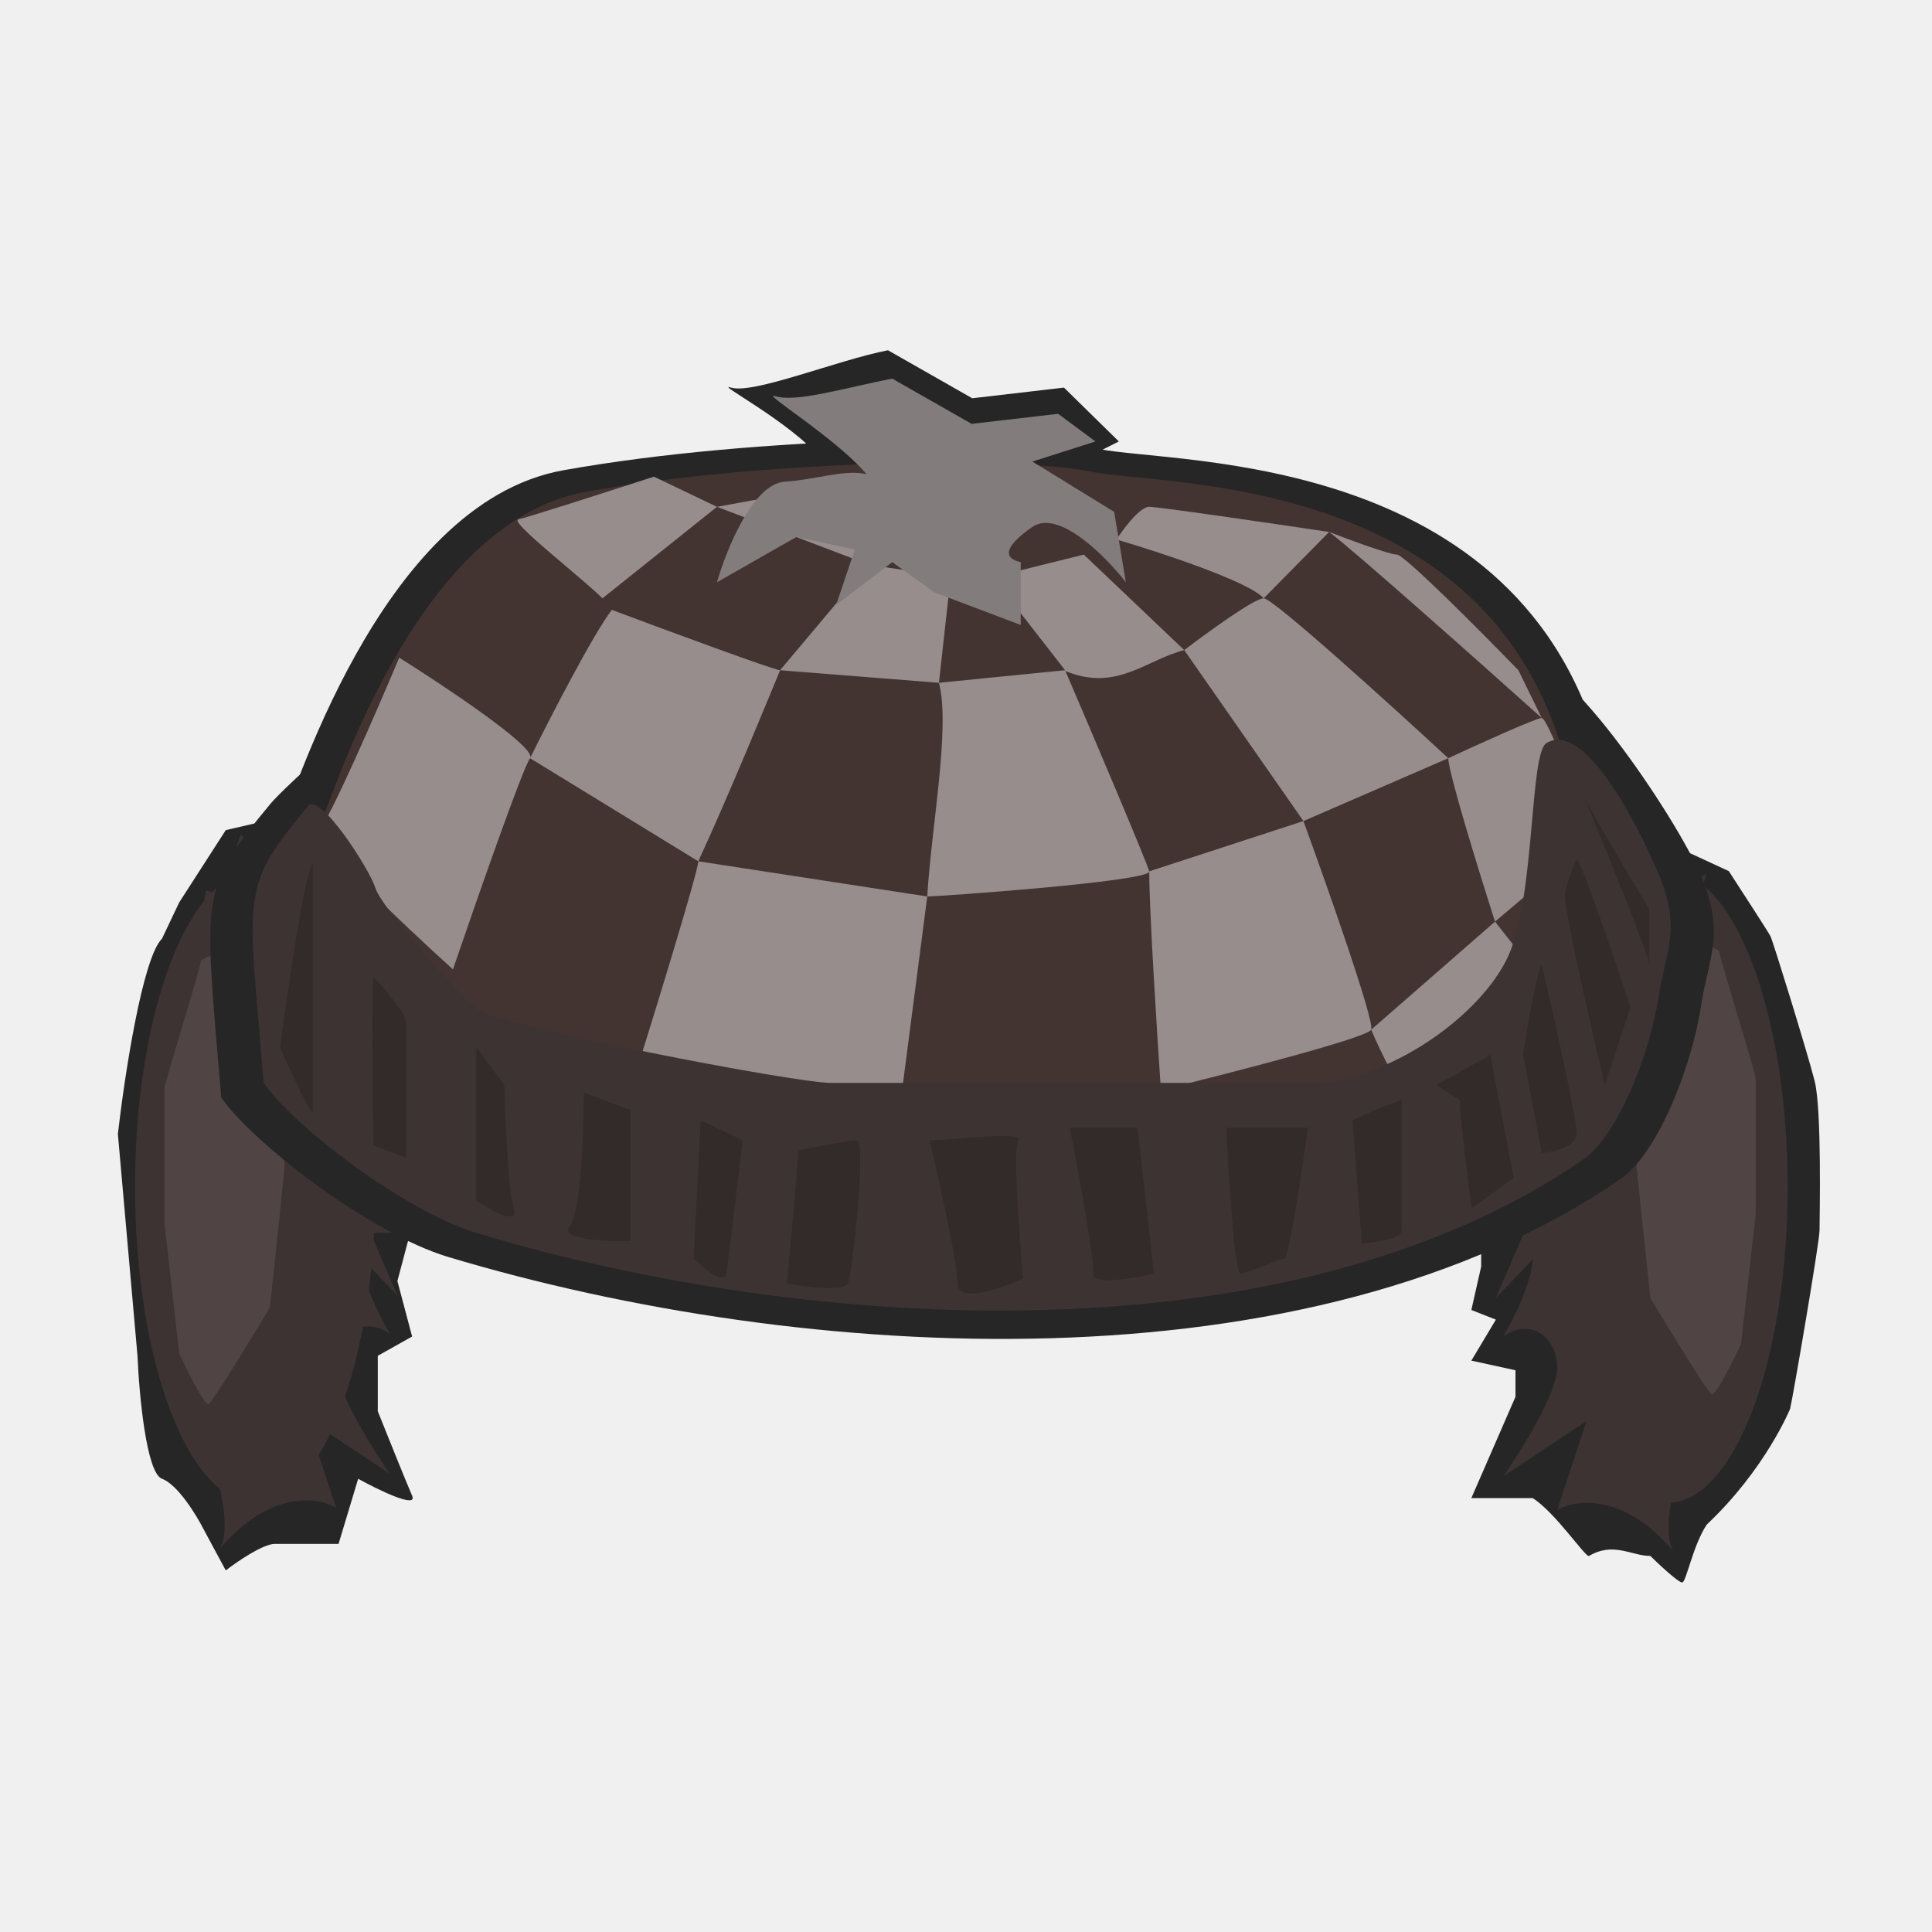
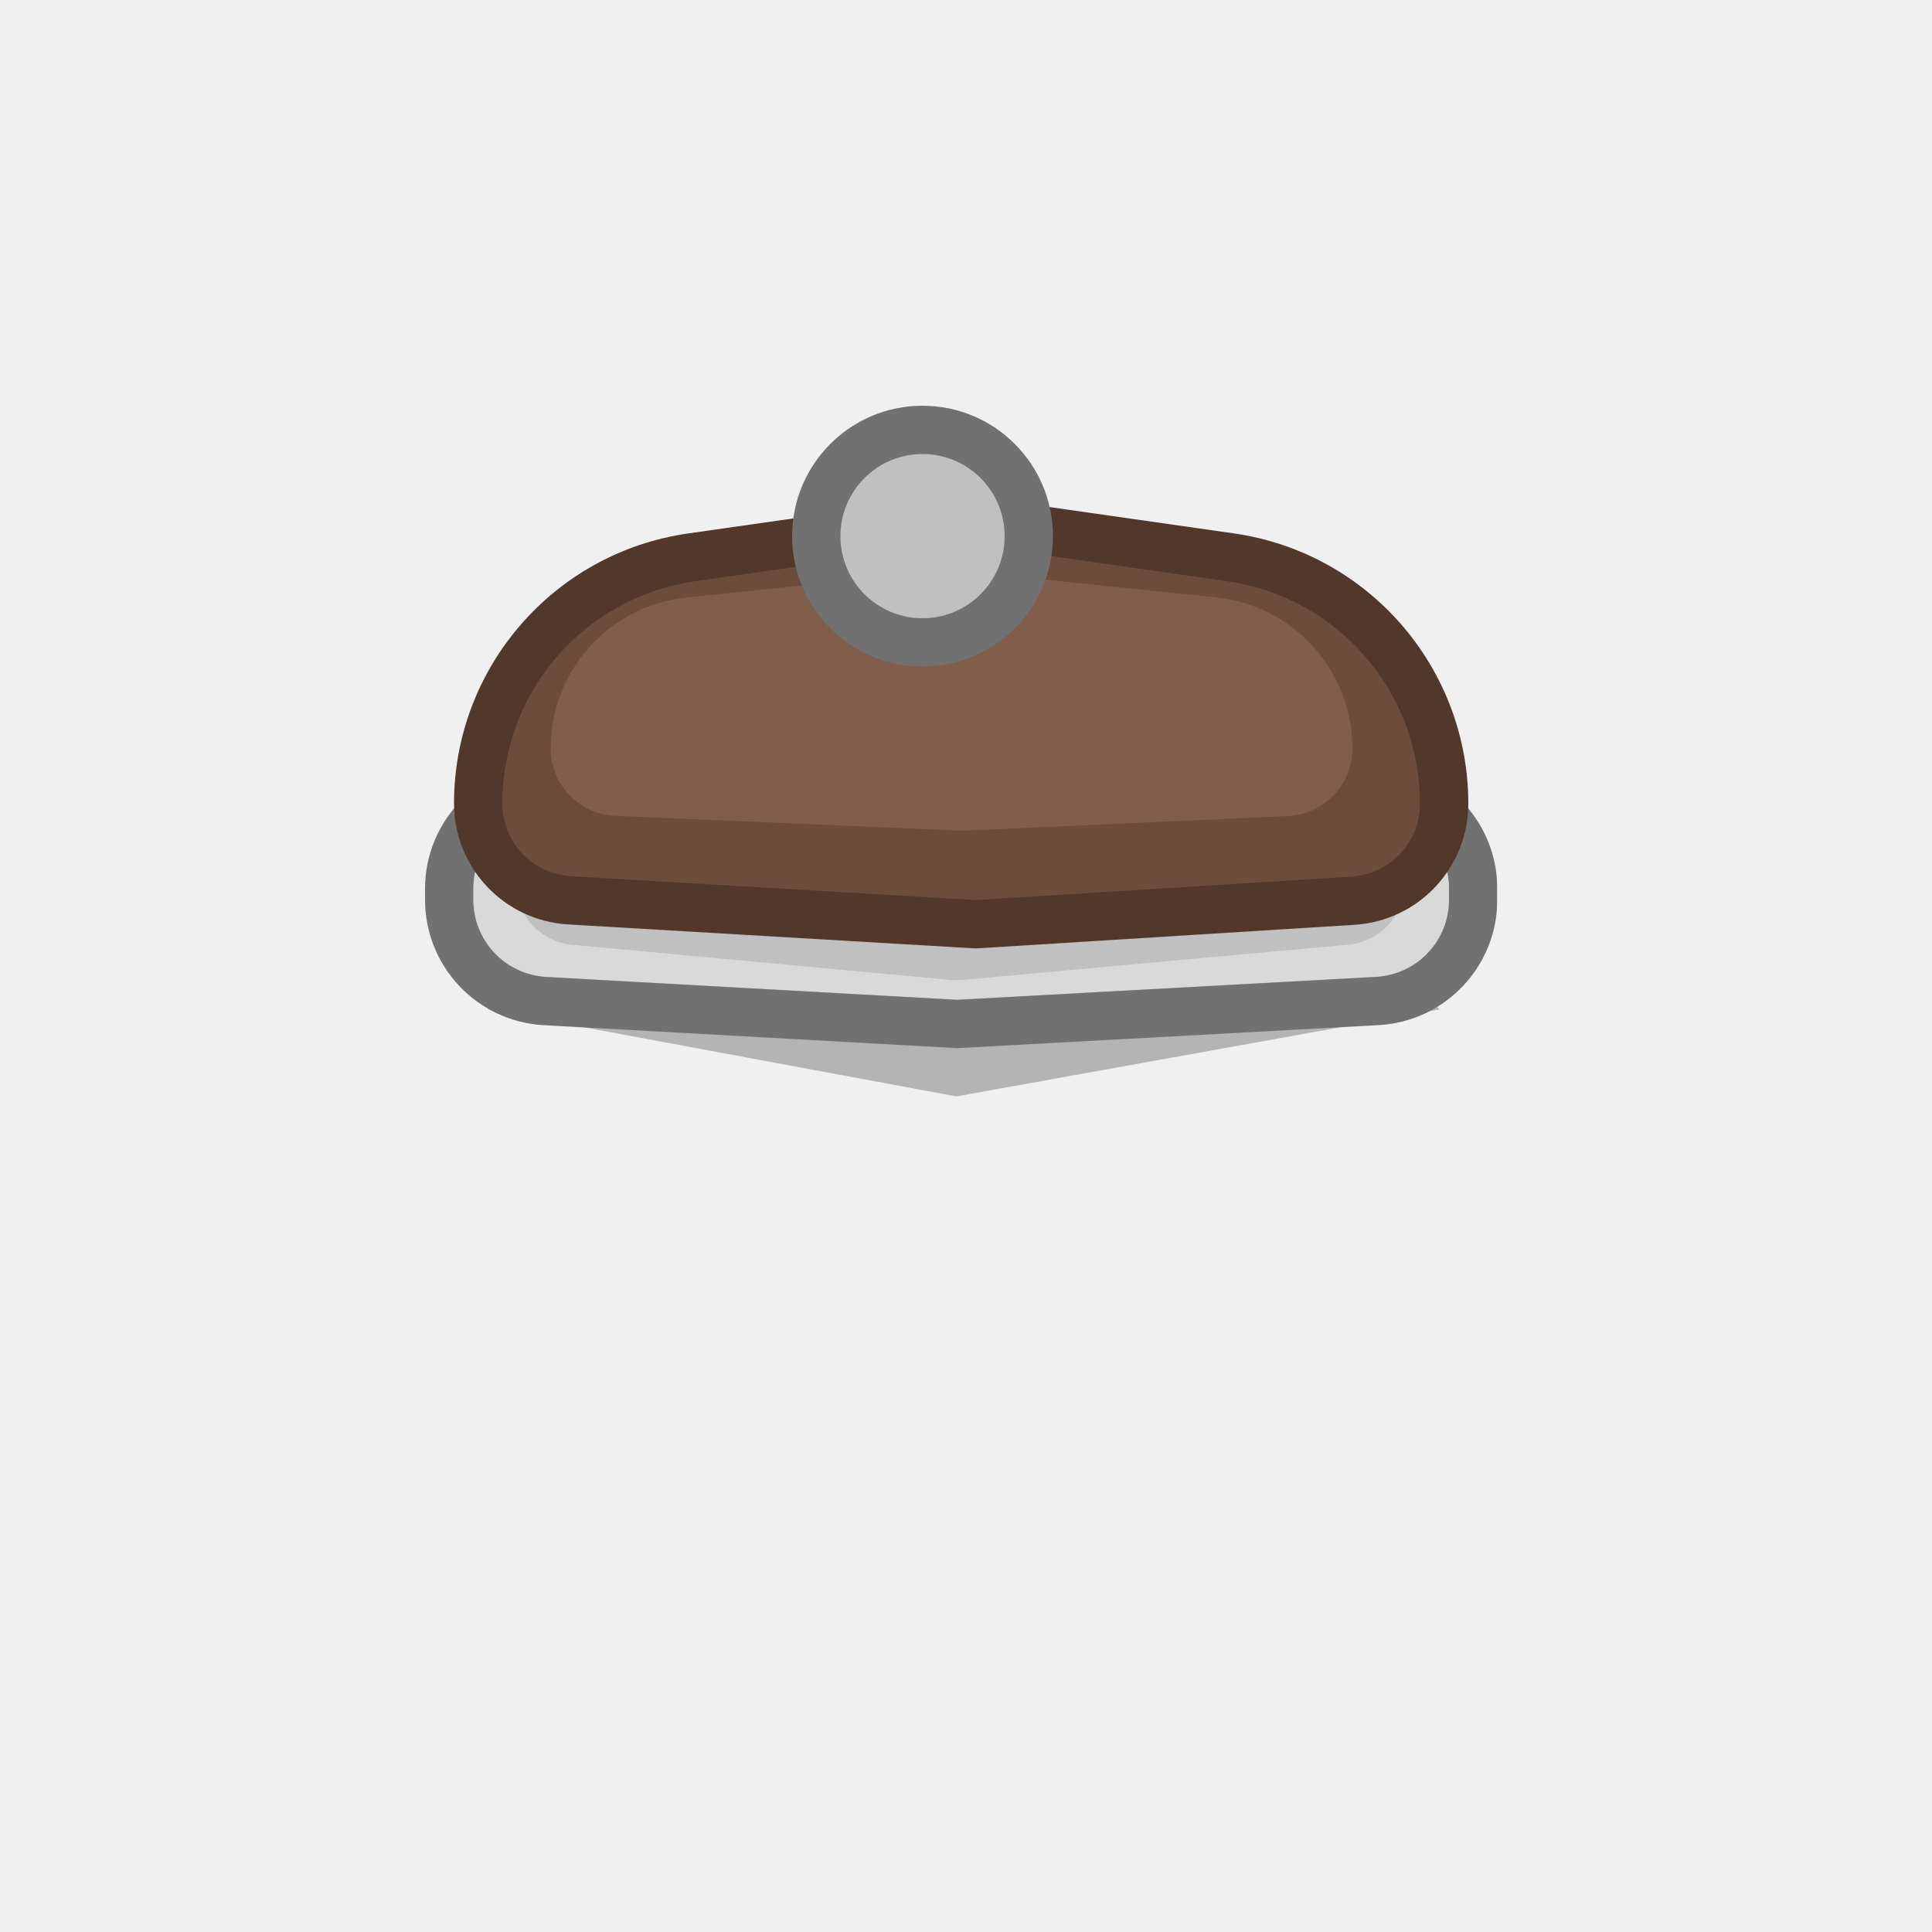
- <svg xmlns="http://www.w3.org/2000/svg" width="501" height="501" viewBox="0 0 501 501" fill="none">
-   <path d="M30.567 294.054C32.263 279.255 36.926 248.407 42.012 243.404L46.463 234.025L58.544 215.265L69.353 212.764L78.255 203.385C82.281 206.094 72.405 218.392 74.44 220.893C76.983 224.02 77.619 213.39 78.89 212.764C80.162 212.139 91.607 220.268 95.422 220.893C99.237 221.519 110.046 209.638 112.589 209.638C114.624 209.638 149.044 196.298 165.999 189.628L225.767 180.874L281.084 185.876C294.861 188.586 322.795 194.13 324.321 194.63C326.228 195.256 383.453 223.394 385.36 224.645C387.268 225.896 396.17 232.149 398.077 231.524C399.984 230.898 402.528 217.767 403.799 215.891C404.817 214.39 413.761 216.516 419.059 219.017L426.689 209.638L437.498 220.893L448.308 225.896C451.699 231.107 458.608 241.779 459.117 242.779C459.753 244.03 468.654 272.794 470.562 280.298C472.469 287.801 471.833 315.94 471.833 319.067C471.833 322.193 464.839 362.838 464.203 365.339C464.203 365.339 457.845 380.972 442.585 395.354C438.982 400.774 437.244 410.362 436.227 410.362C435.209 410.362 430.292 405.776 427.961 403.483C423.086 403.483 418.424 399.731 412.065 403.483C411.193 403.998 403.376 392.228 397.441 388.476H381.545L392.99 362.213V355.335L381.545 352.833L387.904 342.203L381.545 339.702L384.089 328.446V322.193V312.188C381.545 308.645 376.077 301.308 374.551 300.307C373.025 299.307 381.545 293.221 385.996 290.303L378.366 283.424L331.951 257.786L273.454 239.653C259.042 237.36 229.328 232.899 225.767 233.399C221.316 234.025 167.271 247.156 154.554 249.657C141.838 252.159 116.404 275.295 113.861 277.171C111.826 278.672 108.351 286.551 106.867 290.303V307.186V317.816L103.052 332.198L106.867 346.58L97.965 351.583V365.965C100.297 371.801 105.341 384.349 106.867 387.851C108.393 391.352 98.177 386.392 92.879 383.473L87.792 400.357H71.26C68.209 400.357 61.511 404.942 58.544 407.235L52.821 396.605C50.914 392.853 46.082 384.974 42.012 383.473C37.943 381.973 36.078 361.588 35.654 351.583L30.567 294.054Z" fill="#262626" />
-   <path d="M56.985 401.662C59.629 397.206 57.537 387.132 56.001 382.223L52.186 237.151L53.458 230.898L59.18 232.774V225.896L62.359 216.516C68.718 219.643 69.099 226.396 68.082 228.397C67.064 230.398 66.598 230.273 68.082 232.774C70.413 231.732 75.33 229.397 76.348 228.397C77.365 227.396 80.586 222.561 82.07 220.268C83.554 224.02 86.266 232.024 85.249 234.025C84.232 236.026 85.673 243.196 86.521 246.531L90.336 237.151C91.395 240.695 93.515 248.032 93.515 249.032C93.515 250.033 92.243 258.62 91.608 262.789H103.052L97.966 267.791V275.295L103.052 270.918L101.145 279.672L93.515 295.93L104.96 300.307L93.515 313.439L103.052 319.692H96.058L103.052 335.95L93.515 325.945C93.515 328.238 95.041 335.45 101.145 345.955C94.151 340.952 87.157 345.955 87.157 354.084C87.157 360.587 96.482 375.553 101.145 382.223L79.527 367.841L87.157 390.977C82.403 388.131 69.869 386.435 56.985 401.662C56.71 402.126 56.384 402.528 56.001 402.858C56.329 402.448 56.657 402.05 56.985 401.662Z" fill="#3D3333" />
-   <path d="M433.971 402.288C431.327 397.831 433.42 387.757 434.955 382.848L438.77 237.777L442.585 226.521L431.776 233.399V226.521L428.597 217.141C422.239 220.268 421.857 227.021 422.875 229.022C423.892 231.023 424.358 230.898 422.875 233.399C420.543 232.357 415.626 230.023 414.609 229.022C413.592 228.022 410.37 223.186 408.886 220.893C407.403 224.645 404.69 232.649 405.707 234.65C406.725 236.651 405.283 243.821 404.436 247.156L400.621 237.777C399.561 241.32 397.442 248.657 397.442 249.657C397.442 250.658 398.713 259.245 399.349 263.414H387.904L392.991 268.417V275.92L387.904 271.543L389.812 280.298L397.442 296.556L385.997 300.933L397.442 314.064L387.904 320.317H394.898L387.904 336.575L397.442 326.57C397.442 328.863 395.916 336.075 389.812 346.58C396.806 341.578 403.8 346.58 403.8 354.709C403.8 361.212 394.474 376.178 389.812 382.848L411.43 368.466L403.8 391.602C408.554 388.757 421.087 387.061 433.971 402.288C434.246 402.751 434.572 403.153 434.955 403.483C434.627 403.074 434.299 402.675 433.971 402.288Z" fill="#3D3333" />
-   <ellipse cx="432.412" cy="307.811" rx="31.156" ry="81.915" fill="#3D3333" />
-   <ellipse cx="66.174" cy="307.811" rx="31.156" ry="81.915" fill="#3D3333" />
-   <path d="M42.648 282.173C42.648 280.923 50.914 254.66 52.185 249.032L62.995 243.404C63.842 245.28 65.792 249.782 66.809 252.784C67.827 255.785 69.353 270.709 69.989 277.796C71.26 285.508 73.804 301.183 73.804 302.183C73.804 303.184 71.26 327.196 69.989 339.076C65.114 347.205 55.11 363.589 54.093 364.089C53.076 364.589 48.582 355.543 46.463 350.957L42.648 317.191V282.173Z" fill="#504444" />
-   <path d="M455.302 279.672C455.302 278.422 447.036 252.159 445.764 246.531L434.955 240.903C434.107 242.779 432.158 247.281 431.14 250.283C430.123 253.284 428.597 268.208 427.961 275.295C426.689 283.007 424.146 298.682 424.146 299.682C424.146 300.683 426.689 324.694 427.961 336.575C432.836 344.704 442.839 361.087 443.857 361.588C444.874 362.088 449.367 353.042 451.487 348.456L455.302 314.689V279.672Z" fill="#504444" />
-   <path d="M73.804 295.93C73.295 296.931 80.798 298.223 85.885 298.432C176.427 163.865 370.101 254.649 407.615 297.795H417.788L424.782 285.3L426.69 262.164C269.64 135.237 120.432 197.549 68.082 258.412V277.171L73.804 295.93Z" fill="#9D9D9D" />
-   <path d="M78.255 281.548C75.711 282.173 69.989 265.29 71.896 262.789C90.547 250.699 128.74 226.021 132.3 224.02C136.751 221.518 172.357 205.26 175.537 205.26C178.08 205.26 227.463 199.424 251.836 196.506C272.607 201.717 314.783 212.139 317.327 212.139C319.87 212.139 363.742 230.064 385.361 239.027L421.603 265.29L419.059 278.421L385.361 257.786L267.096 212.139C232.337 215.682 162.057 223.019 159.005 224.02C155.19 225.27 80.798 280.923 78.255 281.548Z" fill="#ADADAD" />
-   <path d="M146.071 121.949C97.851 130.596 75.371 209.777 72.157 215.309C83.726 232.598 108.279 269.389 113.935 278.241C121.005 289.306 231.555 300.371 236.697 301.754C241.839 303.137 398.023 280.316 404.45 278.241C410.877 276.166 426.332 247.182 416.662 201.478C398.665 116.417 304.826 120.566 284.902 116.417C264.977 112.267 196.205 112.959 146.071 121.949Z" fill="#262626" />
-   <path fill-rule="evenodd" clip-rule="evenodd" d="M130.738 195.068C131.683 191.807 107.246 175.496 94.653 167.592C88.44 182.345 75.371 212.405 72.8 214.618C70.229 216.831 96.153 241.358 109.436 253.345C115.649 235.134 128.589 198.02 130.646 195.254L176.923 223.608C176.923 226.374 164.497 266.715 158.283 286.54L231.555 297.605L239.911 233.29C243.089 233.29 300.341 229.231 300.97 226.465C300.982 237.081 303.116 270.909 304.184 286.54C323.037 281.929 361.001 272.155 362.03 269.942C364.386 275.475 369.614 286.54 371.671 286.54C372.382 286.54 376.148 285.215 381.167 283.196C393.203 278.355 412.451 269.522 414.091 265.397C414.169 265.202 414.207 265.017 414.203 264.843C414.199 264.689 414.163 264.545 414.091 264.41C412.034 260.537 401.236 246.66 396.095 240.205L423.089 217.384C419.019 206.319 410.492 184.189 408.949 184.189C407.407 184.189 391.167 191.566 383.24 195.254C367.386 180.59 335.035 151.261 332.464 151.261L350.461 133.014C335.035 130.709 303.541 126.098 300.97 126.098C298.399 126.098 293.9 132.092 291.972 135.089C303.755 138.547 328.351 146.622 332.464 151.261C329.893 151.261 316.824 160.765 310.611 165.517L282.974 139.238L257.907 145.462L277.832 171.05L243.124 174.507L246.338 145.462L223.842 142.004L236.054 129.556L227.699 117.8L182.065 126.098L168.355 119.041C157 122.729 130.003 129.003 127.432 129.556C125.741 129.92 132.952 136.031 140.162 142.142C144.124 145.5 148.085 148.857 150.571 151.261L182.065 126.098L223.842 142.004L199.418 171.05C197.876 171.05 167.924 159.985 153.142 154.452C148.029 161.054 136.138 184.155 130.738 195.068ZM343.39 212.543L300.97 226.374C300.458 224.171 285.459 188.872 277.928 171.275C279.508 172.88 300.108 168.176 310.611 165.517L343.39 212.543ZM343.39 212.543C350.032 230.754 363.058 267.729 362.03 269.942L396.095 240.205C391.81 226.835 383.24 199.127 383.24 195.254L343.39 212.543ZM243.124 174.507C243.124 176.72 240.982 214.618 239.911 233.29L176.923 223.608C185.037 206.147 200.854 171.285 199.433 171.051L243.124 174.507Z" fill="#262626" />
-   <path d="M350.461 133.014C357.145 137.993 392.238 169.206 408.949 184.189L402.522 171.05C392.238 160.446 371.157 139.238 369.1 139.238C367.043 139.238 355.817 135.089 350.461 133.014Z" fill="#262626" />
-   <path d="M116.249 325.959C95.638 319.773 65.151 296.003 57.375 284.579C52.876 230.974 51.564 230.931 70.204 208.351C73.409 204.468 100.706 178.958 102.315 184.231C103.924 189.504 110.618 259.973 116.249 264.367C121.88 268.761 203.13 284.579 213.588 284.579H344.714C366.434 284.579 392.711 265.892 399.951 249.196C407.191 232.499 388.491 174.055 393.134 171.193C403.231 164.969 434.659 211.852 441.086 227.066C447.513 242.28 443.017 248.298 441.086 260.952C438.673 276.77 429.786 299.169 420.332 305.67C339.534 361.228 208.417 353.621 116.249 325.959Z" fill="#262626" />
-   <path d="M214.844 153.069L230.269 141.313L241.839 149.611L255.336 144.079L275.903 141.313C270.547 140.16 261.635 136.61 268.833 131.631C276.032 126.652 288.972 139.699 294.543 146.845L291.329 127.482L275.903 121.649L290.135 114.478L275.903 100.511L252.122 103.277L230.269 90.829C217.201 93.365 195.347 102.29 189.56 100.511C185.061 99.128 204.834 109.271 213.189 119.183C206.976 117.8 209.445 118.63 200.704 119.183C191.963 119.736 184.635 137.855 182.064 146.845L203.917 134.397L219.986 137.855L214.844 153.069Z" fill="#262626" />
-   <path d="M151.996 127.516C106.541 135.667 85.35 210.307 82.32 215.522C93.226 231.819 116.37 266.5 121.702 274.845C128.367 285.275 232.577 295.705 237.424 297.009C242.271 298.313 389.498 276.8 395.557 274.845C401.616 272.889 416.184 245.567 407.069 202.484C390.104 122.3 301.647 126.212 282.865 122.3C264.083 118.389 199.254 119.041 151.996 127.516Z" fill="#433431" />
-   <path fill-rule="evenodd" clip-rule="evenodd" d="M137.542 196.442C138.433 193.368 115.397 177.992 103.526 170.541C97.669 184.448 85.35 212.784 82.927 214.87C80.503 216.956 104.94 240.077 117.461 251.377C123.318 234.21 135.516 199.225 137.455 196.617L181.078 223.345C181.078 225.953 169.365 263.98 163.508 282.668L232.577 293.098L240.454 232.472C243.45 232.472 297.419 228.645 298.012 226.039C298.023 236.045 300.034 267.934 301.041 282.668C318.813 278.322 354.6 269.108 355.57 267.022C357.791 272.237 362.719 282.668 364.658 282.668C365.329 282.668 368.878 281.419 373.609 279.516C384.955 274.952 403.099 266.626 404.646 262.738C404.719 262.553 404.755 262.379 404.751 262.215C404.748 262.07 404.713 261.934 404.646 261.807C402.707 258.156 392.528 245.075 387.681 238.991L413.128 217.478C409.291 207.047 401.253 186.187 399.799 186.187C398.345 186.187 383.036 193.14 375.564 196.617C360.619 182.794 330.123 155.147 327.7 155.147L344.664 137.946C330.123 135.773 300.435 131.427 298.012 131.427C295.588 131.427 291.347 137.077 289.53 139.902C300.637 143.161 323.822 150.774 327.7 155.147C325.276 155.147 312.957 164.106 307.1 168.585L281.047 143.813L257.418 149.68L276.2 173.801L243.483 177.06L246.512 149.68L225.307 146.421L236.819 134.687L228.942 123.604L185.925 131.427L169.567 123.604C158.863 127.081 136.849 134.165 134.426 134.687C132.831 135.03 139.629 140.79 146.426 146.551C150.16 149.716 153.894 152.881 156.237 155.147L185.925 131.427L225.307 146.421L202.284 173.801C200.83 173.801 172.596 163.37 158.661 158.155C153.841 164.378 142.633 186.155 137.542 196.442ZM337.999 212.915L298.012 225.953C297.529 223.875 283.39 190.601 276.291 174.013C289.53 179.487 297.199 171.092 307.1 168.585L337.999 212.915ZM337.999 212.915C344.26 230.081 356.539 264.936 355.57 267.022L387.681 238.991C383.642 226.387 375.564 200.268 375.564 196.617L337.999 212.915ZM243.483 177.06C246.512 188.614 241.464 214.87 240.454 232.472L181.078 223.345C188.727 206.886 199.947 179.487 202.298 173.802L243.483 177.06Z" fill="#978D8D" />
-   <path d="M344.664 137.946C350.965 142.64 384.046 172.062 399.799 186.187L393.74 173.801C384.046 163.805 364.173 143.813 362.234 143.813C360.296 143.813 349.713 139.902 344.664 137.946Z" fill="#978D8D" />
-   <path d="M123.884 319.826C104.455 313.995 75.716 291.588 68.386 280.819C64.144 230.288 62.327 230.288 79.897 209.003C82.919 205.343 95.826 225.318 97.343 230.288C98.859 235.258 118.575 257.625 123.884 261.767C129.192 265.908 205.782 280.819 215.64 280.819H339.247C359.721 280.819 384.492 263.204 391.316 247.465C398.141 231.726 396.634 195.404 401.01 192.706C410.529 186.838 424.034 212.262 430.092 226.604C436.151 240.946 431.912 246.619 430.092 258.547C427.817 273.458 419.44 294.573 410.529 300.7C334.364 353.073 210.766 345.902 123.884 319.826Z" fill="#3D3333" />
-   <path d="M216.824 156.851L231.365 145.769L242.271 153.592L264.688 162.066V145.769C259.639 144.682 260.932 141.336 267.718 136.642C274.504 131.949 286.702 144.248 291.953 150.984L288.923 132.731L267.718 119.693L284.076 114.478L274.382 107.307L251.965 109.915L231.365 98.18C219.046 100.571 206.527 104.421 201.072 102.744C196.831 101.44 216.824 113.609 224.701 122.953C218.844 121.649 211.735 124.387 203.495 124.908C195.255 125.43 188.348 142.51 185.925 150.984L206.525 139.25L221.671 142.509L216.824 156.851Z" fill="#827C7C" />
-   <path d="M72.626 271.585C74.646 256.374 79.17 225.561 81.109 223.997V259.199V287.883C81.109 290.49 75.454 278.104 72.626 271.585Z" fill="#332A2A" />
-   <path d="M96.861 297.009C96.659 283.537 96.377 255.94 96.861 253.332C99.689 256.374 105.344 262.98 105.344 265.066V300.269L96.861 297.009Z" fill="#332A2A" />
-   <path d="M123.52 311.351V271.585L130.79 281.364C130.992 290.056 131.76 308.613 133.214 313.307C134.668 318.001 127.357 313.959 123.52 311.351Z" fill="#332A2A" />
-   <path d="M163.508 287.883L151.39 283.32C151.39 293.315 150.663 314.219 147.755 317.87C144.847 321.521 157.045 321.999 163.508 321.782V287.883Z" fill="#332A2A" />
-   <path d="M410.827 206.693C410.776 206.579 410.735 206.479 410.704 206.396C410.745 206.494 410.786 206.593 410.827 206.693C412.357 210.15 422.586 227.318 427.669 235.731V250.073C427.669 248.002 416.521 220.485 410.827 206.693Z" fill="#332A2A" />
-   <path d="M422.822 261.155C418.782 248.986 410.341 224.258 408.887 222.693C408.079 224.431 406.342 228.69 405.857 231.82C405.372 234.949 412.522 266.153 416.157 281.364L422.822 261.155Z" fill="#332A2A" />
-   <path d="M394.951 273.541C395.961 266.805 398.344 252.68 399.798 250.073C402.828 263.111 408.887 290.099 408.887 293.75C408.887 297.401 402.828 298.748 399.798 298.965L394.951 273.541Z" fill="#332A2A" />
-   <path d="M381.622 313.307C380.612 305.701 378.593 289.447 378.593 285.275L372.534 281.364L386.469 273.541L392.528 305.484L381.622 313.307Z" fill="#332A2A" />
-   <path d="M350.723 290.49C352.944 289.404 358.599 286.84 363.446 285.275V319.174C363.446 321.26 356.579 322.216 353.146 322.433L350.723 290.49Z" fill="#332A2A" />
-   <path d="M179.866 326.345L181.684 290.49L192.59 295.706C191.378 305.919 188.833 327.127 188.348 330.256C187.864 333.385 182.492 328.952 179.866 326.345Z" fill="#332A2A" />
-   <path d="M204.101 332.864L207.13 298.313C211.372 297.444 220.339 295.706 222.277 295.706C224.701 295.706 221.066 330.256 219.854 332.864C218.884 334.95 208.948 333.733 204.101 332.864Z" fill="#332A2A" />
-   <path d="M318.005 292.446H339.211C337.595 303.746 334.122 326.345 333.152 326.345C331.941 326.345 323.458 330.256 321.641 330.256C320.187 330.256 318.611 305.049 318.005 292.446Z" fill="#332A2A" />
-   <path d="M294.982 292.446H277.412C279.633 303.746 283.955 327.127 283.471 330.256C282.986 333.385 293.77 331.56 299.223 330.256L294.982 292.446Z" fill="#332A2A" />
-   <path d="M264.083 295.706C265.9 293.098 246.512 295.706 241.059 295.706C243.483 305.919 248.33 327.649 248.33 332.864C248.33 338.079 259.64 334.168 265.294 331.56C264.285 320.478 262.629 297.792 264.083 295.706Z" fill="#332A2A" />
+ <svg xmlns="http://www.w3.org/2000/svg" width="200" height="200" viewBox="0 0 200 200" fill="none">
+   <path d="M57 93H141L149 104.5L99 113.5L50.5 104.5L57 93Z" fill="black" fill-opacity="0.25" />
+   <mask id="path-2-outside-1_1277_72562" maskUnits="userSpaceOnUse" x="44" y="79" width="111" height="30" fill="black">
+     <rect fill="white" x="44" y="79" width="111" height="30" />
+     <path d="M142 84C146.418 84 150 87.582 150 92V93.14C150 97.388 146.679 100.896 142.437 101.128L99.061 103.5L56.556 101.135C52.317 100.899 49 97.392 49 93.147V92C49 87.582 52.582 84 57 84H142Z" />
+   </mask>
+   <path d="M142 84C146.418 84 150 87.582 150 92V93.14C150 97.388 146.679 100.896 142.437 101.128L99.061 103.5L56.556 101.135C52.317 100.899 49 97.392 49 93.147V92C49 87.582 52.582 84 57 84H142Z" fill="#D9D9D9" />
+   <path d="M142 84L142 79H142V84ZM150 92H155V92L150 92ZM150 93.14L155 93.14V93.14H150ZM142.437 101.128L142.71 106.12L142.71 106.12L142.437 101.128ZM99.061 103.5L98.783 108.492L99.058 108.508L99.334 108.493L99.061 103.5ZM56.556 101.135L56.278 106.127L56.278 106.127L56.556 101.135ZM57 84V79V84ZM142 84L142 89C143.657 89 145 90.343 145 92L150 92L155 92C155 84.82 149.18 79 142 79L142 84ZM150 92H145V93.14H150H155V92H150ZM150 93.14L145 93.14C145 94.733 143.754 96.048 142.163 96.135L142.437 101.128L142.71 106.12C149.603 105.743 155 100.044 155 93.14L150 93.14ZM142.437 101.128L142.163 96.135L98.787 98.507L99.061 103.5L99.334 108.493L142.71 106.12L142.437 101.128ZM99.061 103.5L99.338 98.508L56.834 96.142L56.556 101.135L56.278 106.127L98.783 108.492L99.061 103.5ZM56.556 101.135L56.834 96.142C55.244 96.054 54 94.739 54 93.147H49H44C44 100.045 49.389 105.744 56.278 106.127L56.556 101.135ZM49 93.147H54V92H49H44V93.147H49ZM49 92H54C54 90.343 55.343 89 57 89V84V79C49.82 79 44 84.82 44 92H49ZM57 84V89H142V84V79H57V84Z" fill="#717171" mask="url(#path-2-outside-1_1277_72562)" />
+   <path d="M53.4 91.413C53.4 87.871 56.271 85 59.813 85H99H138.992C142.531 85 145.4 87.869 145.4 91.408C145.4 94.721 142.875 97.488 139.575 97.79L99.735 101.433C99.246 101.478 98.754 101.477 98.265 101.432L59.219 97.799C55.921 97.492 53.4 94.725 53.4 91.413Z" fill="#C0C0C0" />
+   <path d="M92.782 54.67C97.238 54.033 101.762 54.033 106.218 54.67L127.379 57.692C140.072 59.505 149.5 70.376 149.5 83.198C149.5 88.511 145.368 92.909 140.065 93.24L100.999 95.679L58.956 93.201C53.646 92.888 49.5 88.49 49.5 83.171C49.5 70.365 58.917 59.507 71.594 57.696L92.782 54.67Z" fill="#6C4C3B" stroke="#52382A" stroke-width="5" />
+   <path d="M57 77.478C57 69.426 63.085 62.677 71.094 61.845L93.792 59.489C96.922 59.164 100.078 59.164 103.208 59.489L125.895 61.844C133.91 62.676 140 69.431 140 77.49C140 81.228 137.06 84.304 133.326 84.474L99.686 86L63.686 84.457C59.948 84.297 57 81.22 57 77.478Z" fill="#815E4B" />
+   <circle cx="95.5" cy="55.5" r="11" fill="#C0C0C0" stroke="#717171" stroke-width="5" />
</svg>
